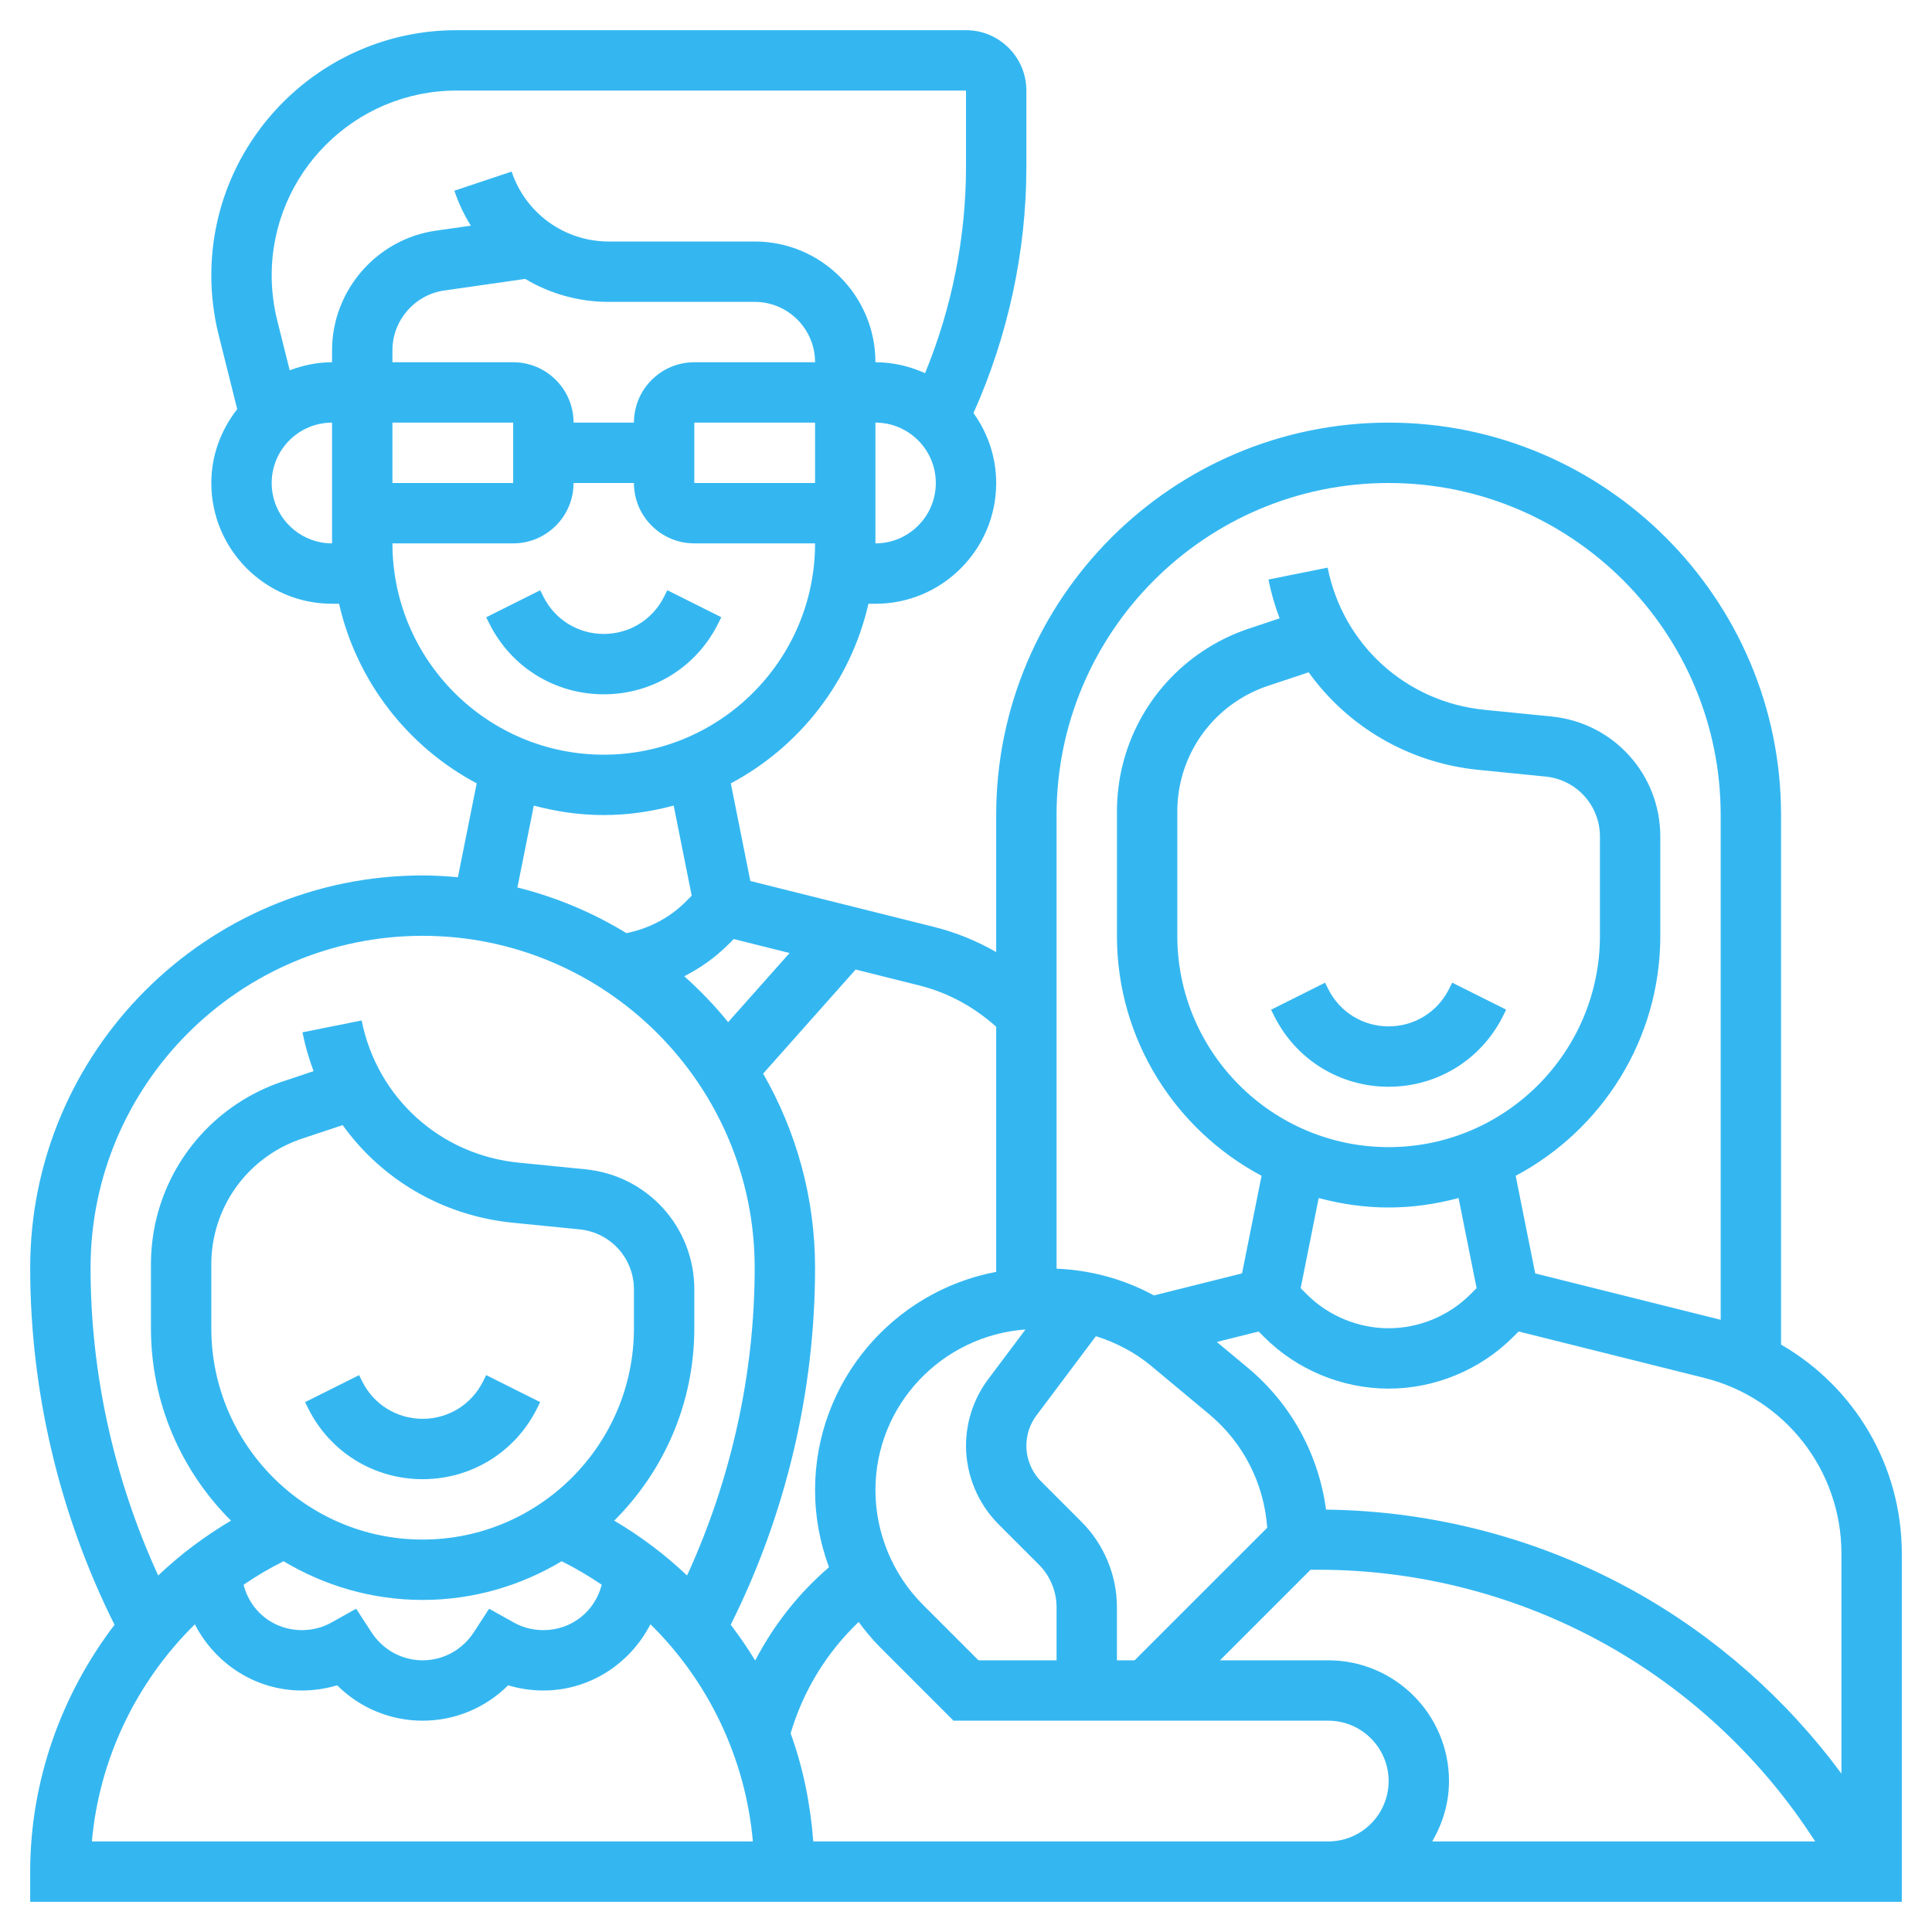
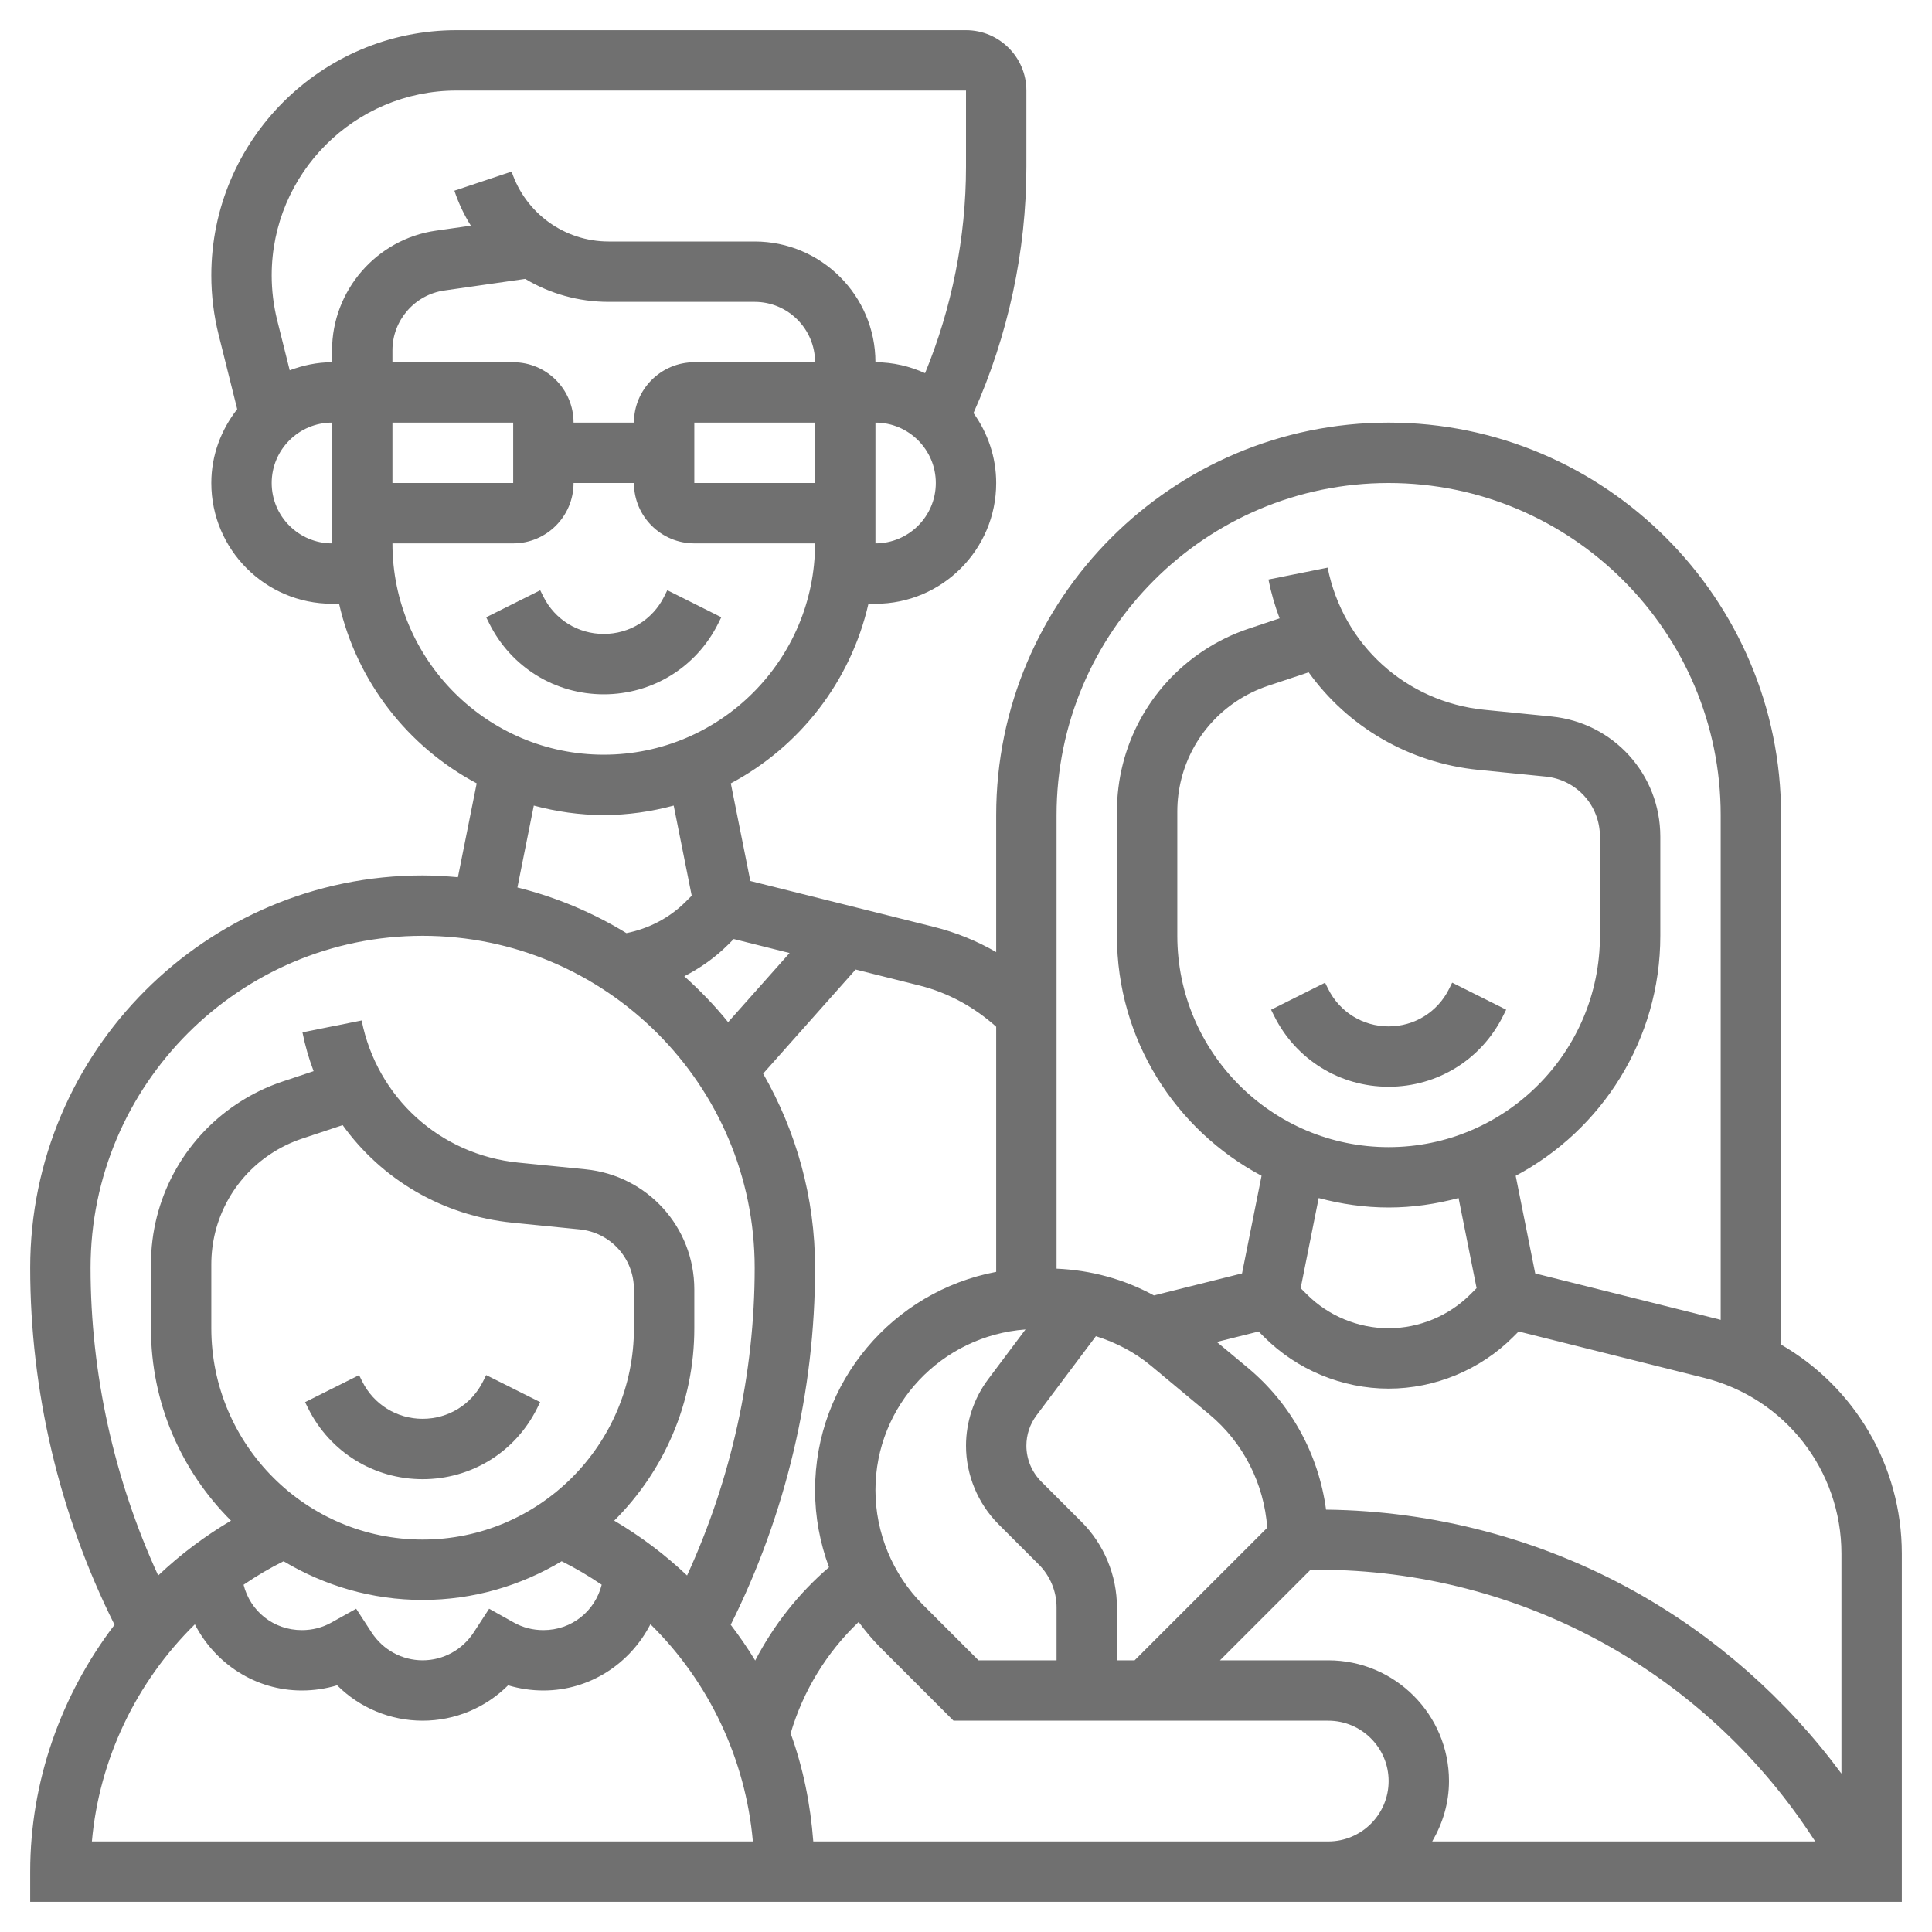
<svg xmlns="http://www.w3.org/2000/svg" id="_x33_0" enable-background="new 0 0 64 64" height="512px" viewBox="0 0 64 64" width="512px" class="">
  <g>
    <g>
-       <path d="m23.789 20.658.105-.211-1.789-.895-.105.212c-.381.762-1.147 1.236-2 1.236s-1.619-.474-2-1.236l-.105-.211-1.789.895.105.211c.722 1.444 2.174 2.341 3.789 2.341s3.067-.897 3.789-2.342z" data-original="#000000" class="active-path" data-old_color="#000000" fill="#34B7F1" />
-       <path d="m48 32.764c-.381.762-1.147 1.236-2 1.236s-1.619-.474-2-1.236l-.105-.211-1.789.895.105.211c.722 1.444 2.174 2.341 3.789 2.341s3.067-.897 3.789-2.342l.105-.211-1.789-.895z" data-original="#000000" class="active-path" data-old_color="#000000" fill="#34B7F1" />
-       <path d="m16 45.764c-.381.762-1.147 1.236-2 1.236s-1.619-.474-2-1.236l-.105-.211-1.789.895.105.211c.722 1.444 2.174 2.341 3.789 2.341s3.067-.897 3.789-2.342l.105-.211-1.789-.895z" data-original="#000000" class="active-path" data-old_color="#000000" fill="#34B7F1" />
-       <path d="m59 44.542v-17.542c0-7.168-5.832-13-13-13s-13 5.832-13 13v4.539c-.642-.37-1.334-.653-2.061-.834l-6.083-1.521-.647-3.234c2.277-1.211 3.971-3.371 4.559-5.949h.232c2.206 0 4-1.794 4-4 0-.866-.283-1.663-.752-2.318 1.143-2.555 1.752-5.358 1.752-8.155v-2.528c0-1.103-.897-2-2-2h-16.877c-4.479 0-8.123 3.644-8.123 8.123 0 .665.082 1.328.243 1.97l.615 2.461c-.529.678-.858 1.52-.858 2.446 0 2.206 1.794 4 4 4h.232c.588 2.579 2.281 4.739 4.559 5.949l-.622 3.11c-.386-.034-.775-.059-1.169-.059-7.168 0-13 5.832-13 13 0 4.079.965 8.164 2.789 11.813l.005.011c-1.775 2.327-2.794 5.198-2.794 8.176v1h62v-11.534c0-2.918-1.571-5.524-4-6.924zm2 6.924v7.287c-1.826-2.472-4.179-4.551-6.865-6.044-3.117-1.733-6.642-2.66-10.208-2.701-.245-1.825-1.154-3.5-2.59-4.697l-1.029-.857 1.386-.346.186.186c1.084 1.084 2.586 1.706 4.12 1.706s3.036-.622 4.121-1.707l.186-.186 6.148 1.537c2.676.669 4.545 3.063 4.545 5.822zm-17 3.534h-3.586l3-3h.267c3.312 0 6.591.85 9.483 2.457 2.707 1.505 5.046 3.661 6.765 6.238l.203.305h-12.688c.344-.591.556-1.268.556-2 0-2.206-1.794-4-4-4zm-15-5.636c0-2.823 2.199-5.119 4.971-5.324l-1.235 1.647c-.475.631-.736 1.415-.736 2.205 0 .968.393 1.915 1.076 2.599l1.338 1.338c.372.371.586.887.586 1.413v1.758h-2.586l-1.843-1.843c-.999-.999-1.571-2.381-1.571-3.793zm6.828 1.05-1.338-1.338c-.311-.311-.49-.743-.49-1.184 0-.365.116-.713.335-1.006l1.968-2.623c.662.209 1.287.531 1.827.981l1.925 1.604c1.135.945 1.818 2.299 1.924 3.76l-4.393 4.392h-.586v-1.758c0-1.053-.427-2.084-1.172-2.828zm10.172-12.414c-3.859 0-7-3.141-7-7v-4.116c0-1.471.73-2.836 1.954-3.651.325-.217.678-.389 1.047-.513l1.35-.449c1.288 1.794 3.305 3 5.624 3.232l2.225.222c1.026.102 1.8.958 1.8 1.99v3.285c0 3.859-3.141 7-7 7zm0 2c.802 0 1.577-.116 2.317-.314l.597 2.985-.207.207c-.713.714-1.699 1.122-2.707 1.122s-1.994-.408-2.707-1.121l-.207-.207.597-2.985c.74.197 1.515.313 2.317.313zm0-24c6.065 0 11 4.935 11 11v16.723c-.021-.005-.04-.013-.061-.018l-6.083-1.521-.647-3.234c2.847-1.514 4.791-4.508 4.791-7.95v-3.285c0-2.063-1.549-3.775-3.603-3.98l-2.225-.222c-2.595-.26-4.682-2.152-5.192-4.709l-1.961.393c.089.444.213.874.37 1.286l-1.021.341c-.538.179-1.051.43-1.523.745-1.782 1.187-2.845 3.173-2.845 5.315v4.116c0 3.442 1.944 6.436 4.791 7.949l-.647 3.234-2.919.73c-.988-.54-2.092-.839-3.225-.887v-15.026c0-6.065 4.935-11 11-11zm-13 18.012v8.12c-3.41.642-6 3.638-6 7.232 0 .886.163 1.746.462 2.553-1.009.865-1.835 1.918-2.445 3.09-.248-.409-.52-.803-.811-1.185l.005-.01c1.824-3.648 2.789-7.733 2.789-11.812 0-2.342-.631-4.535-1.72-6.435l3.064-3.448 2.11.528c.953.238 1.82.715 2.546 1.367zm-6.844-2.442-2.036 2.29c-.441-.547-.93-1.051-1.452-1.52.531-.274 1.026-.621 1.452-1.047l.186-.186zm-5.156-17.57h-2c0-1.103-.897-2-2-2h-4v-.398c0-.989.738-1.84 1.718-1.979l2.681-.384c.815.488 1.764.761 2.763.761h4.838c1.103 0 2 .897 2 2h-4c-1.103 0-2 .897-2 2zm-8 0h4v2h-4zm10 0h4v2h-4zm6 4v-4c1.103 0 2 .897 2 2s-.897 2-2 2zm-13.877-15h16.877v2.528c0 2.334-.468 4.674-1.356 6.834-.503-.228-1.057-.362-1.644-.362 0-2.206-1.794-4-4-4h-4.838c-1.46 0-2.751-.931-3.214-2.316l-1.896.633c.138.413.322.802.546 1.159l-1.163.166c-1.958.279-3.435 1.982-3.435 3.96v.398c-.495 0-.965.102-1.403.267l-.415-1.66c-.12-.483-.182-.983-.182-1.484 0-3.376 2.747-6.123 6.123-6.123zm-6.123 13c0-1.103.897-2 2-2v4c-1.103 0-2-.897-2-2zm4 2h4c1.103 0 2-.897 2-2h2c0 1.103.897 2 2 2h4c0 3.859-3.141 7-7 7s-7-3.141-7-7zm4.683 8.686c.74.198 1.515.314 2.317.314s1.577-.116 2.317-.314l.597 2.985-.207.207c-.532.532-1.22.885-1.956 1.033-1.107-.677-2.32-1.19-3.611-1.512zm-14.683 15.314c0-6.065 4.935-11 11-11s11 4.935 11 11c0 3.502-.779 7.005-2.24 10.19-.367-.346-.752-.675-1.16-.98-.407-.306-.826-.584-1.253-.837 1.638-1.631 2.653-3.885 2.653-6.373v-1.285c0-2.063-1.549-3.775-3.603-3.98l-2.225-.222c-2.595-.26-4.682-2.152-5.192-4.709l-1.961.393c.089.444.213.874.37 1.286l-1.021.341c-.538.179-1.051.43-1.523.745-1.782 1.187-2.845 3.173-2.845 5.315v2.116c0 2.488 1.015 4.742 2.652 6.373-.427.253-.845.531-1.251.836-.408.305-.794.634-1.161.981-1.461-3.185-2.24-6.687-2.24-10.19zm11 9c-3.859 0-7-3.141-7-7v-2.116c0-1.471.73-2.836 1.954-3.651.325-.217.678-.389 1.047-.513l1.35-.449c1.288 1.794 3.305 3 5.624 3.232l2.225.222c1.026.102 1.8.958 1.8 1.99v1.285c0 3.859-3.141 7-7 7zm-4.606.718c1.35.808 2.922 1.282 4.606 1.282s3.256-.474 4.606-1.282c.451.224.893.484 1.326.778-.22.872-.988 1.504-1.932 1.504-.352 0-.682-.085-.981-.253l-.816-.456-.51.784c-.378.579-1.01.925-1.693.925s-1.315-.346-1.692-.925l-.51-.784-.816.456c-.3.168-.63.253-.982.253-.944 0-1.712-.631-1.931-1.503.432-.295.874-.555 1.325-.779zm-2.939 2.09c.666 1.295 1.999 2.192 3.545 2.192.397 0 .792-.059 1.168-.172.746.744 1.757 1.172 2.832 1.172s2.086-.428 2.832-1.172c.376.113.771.172 1.168.172 1.547 0 2.882-.899 3.546-2.195 1.943 1.908 3.153 4.471 3.394 7.195h-21.896c.241-2.724 1.468-5.282 3.411-7.192zm20.486 7.192c-.093-1.229-.335-2.436-.75-3.58.414-1.409 1.194-2.682 2.253-3.69.218.294.451.578.714.841l2.428 2.429h12.414c1.103 0 2 .897 2 2s-.897 2-2 2z" data-original="#000000" class="active-path" data-old_color="#000000" fill="#34B7F1" />
+       <path d="m23.789 20.658.105-.211-1.789-.895-.105.212c-.381.762-1.147 1.236-2 1.236s-1.619-.474-2-1.236l-.105-.211-1.789.895.105.211c.722 1.444 2.174 2.341 3.789 2.341s3.067-.897 3.789-2.342z" data-original="#000000" class="active-path" data-old_color="#000000" fill="#707070" />
+       <path d="m48 32.764c-.381.762-1.147 1.236-2 1.236s-1.619-.474-2-1.236l-.105-.211-1.789.895.105.211c.722 1.444 2.174 2.341 3.789 2.341s3.067-.897 3.789-2.342l.105-.211-1.789-.895z" data-original="#000000" class="active-path" data-old_color="#000000" fill="#707070" />
+       <path d="m16 45.764c-.381.762-1.147 1.236-2 1.236s-1.619-.474-2-1.236l-.105-.211-1.789.895.105.211c.722 1.444 2.174 2.341 3.789 2.341s3.067-.897 3.789-2.342l.105-.211-1.789-.895z" data-original="#000000" class="active-path" data-old_color="#000000" fill="#707070" />
+       <path d="m59 44.542v-17.542c0-7.168-5.832-13-13-13s-13 5.832-13 13v4.539c-.642-.37-1.334-.653-2.061-.834l-6.083-1.521-.647-3.234c2.277-1.211 3.971-3.371 4.559-5.949h.232c2.206 0 4-1.794 4-4 0-.866-.283-1.663-.752-2.318 1.143-2.555 1.752-5.358 1.752-8.155v-2.528c0-1.103-.897-2-2-2h-16.877c-4.479 0-8.123 3.644-8.123 8.123 0 .665.082 1.328.243 1.97l.615 2.461c-.529.678-.858 1.52-.858 2.446 0 2.206 1.794 4 4 4h.232c.588 2.579 2.281 4.739 4.559 5.949l-.622 3.11c-.386-.034-.775-.059-1.169-.059-7.168 0-13 5.832-13 13 0 4.079.965 8.164 2.789 11.813l.005.011c-1.775 2.327-2.794 5.198-2.794 8.176v1h62v-11.534c0-2.918-1.571-5.524-4-6.924zm2 6.924v7.287c-1.826-2.472-4.179-4.551-6.865-6.044-3.117-1.733-6.642-2.66-10.208-2.701-.245-1.825-1.154-3.5-2.59-4.697l-1.029-.857 1.386-.346.186.186c1.084 1.084 2.586 1.706 4.12 1.706s3.036-.622 4.121-1.707l.186-.186 6.148 1.537c2.676.669 4.545 3.063 4.545 5.822zm-17 3.534h-3.586l3-3h.267c3.312 0 6.591.85 9.483 2.457 2.707 1.505 5.046 3.661 6.765 6.238l.203.305h-12.688c.344-.591.556-1.268.556-2 0-2.206-1.794-4-4-4zm-15-5.636c0-2.823 2.199-5.119 4.971-5.324l-1.235 1.647c-.475.631-.736 1.415-.736 2.205 0 .968.393 1.915 1.076 2.599l1.338 1.338c.372.371.586.887.586 1.413v1.758h-2.586l-1.843-1.843c-.999-.999-1.571-2.381-1.571-3.793zm6.828 1.05-1.338-1.338c-.311-.311-.49-.743-.49-1.184 0-.365.116-.713.335-1.006l1.968-2.623c.662.209 1.287.531 1.827.981l1.925 1.604c1.135.945 1.818 2.299 1.924 3.76l-4.393 4.392h-.586v-1.758c0-1.053-.427-2.084-1.172-2.828zm10.172-12.414c-3.859 0-7-3.141-7-7v-4.116c0-1.471.73-2.836 1.954-3.651.325-.217.678-.389 1.047-.513l1.35-.449c1.288 1.794 3.305 3 5.624 3.232l2.225.222c1.026.102 1.8.958 1.8 1.99v3.285c0 3.859-3.141 7-7 7zm0 2c.802 0 1.577-.116 2.317-.314l.597 2.985-.207.207c-.713.714-1.699 1.122-2.707 1.122s-1.994-.408-2.707-1.121l-.207-.207.597-2.985c.74.197 1.515.313 2.317.313zm0-24c6.065 0 11 4.935 11 11v16.723c-.021-.005-.04-.013-.061-.018l-6.083-1.521-.647-3.234c2.847-1.514 4.791-4.508 4.791-7.95v-3.285c0-2.063-1.549-3.775-3.603-3.98l-2.225-.222c-2.595-.26-4.682-2.152-5.192-4.709l-1.961.393c.089.444.213.874.37 1.286l-1.021.341c-.538.179-1.051.43-1.523.745-1.782 1.187-2.845 3.173-2.845 5.315v4.116c0 3.442 1.944 6.436 4.791 7.949l-.647 3.234-2.919.73c-.988-.54-2.092-.839-3.225-.887v-15.026c0-6.065 4.935-11 11-11zm-13 18.012v8.12c-3.41.642-6 3.638-6 7.232 0 .886.163 1.746.462 2.553-1.009.865-1.835 1.918-2.445 3.09-.248-.409-.52-.803-.811-1.185l.005-.01c1.824-3.648 2.789-7.733 2.789-11.812 0-2.342-.631-4.535-1.72-6.435l3.064-3.448 2.11.528c.953.238 1.82.715 2.546 1.367zm-6.844-2.442-2.036 2.29c-.441-.547-.93-1.051-1.452-1.52.531-.274 1.026-.621 1.452-1.047l.186-.186zm-5.156-17.57h-2c0-1.103-.897-2-2-2h-4v-.398c0-.989.738-1.84 1.718-1.979l2.681-.384c.815.488 1.764.761 2.763.761h4.838c1.103 0 2 .897 2 2h-4c-1.103 0-2 .897-2 2zm-8 0h4v2h-4zm10 0h4v2h-4zm6 4v-4c1.103 0 2 .897 2 2s-.897 2-2 2zm-13.877-15h16.877v2.528c0 2.334-.468 4.674-1.356 6.834-.503-.228-1.057-.362-1.644-.362 0-2.206-1.794-4-4-4h-4.838c-1.46 0-2.751-.931-3.214-2.316l-1.896.633c.138.413.322.802.546 1.159l-1.163.166c-1.958.279-3.435 1.982-3.435 3.96v.398c-.495 0-.965.102-1.403.267l-.415-1.66c-.12-.483-.182-.983-.182-1.484 0-3.376 2.747-6.123 6.123-6.123zm-6.123 13c0-1.103.897-2 2-2v4c-1.103 0-2-.897-2-2zm4 2h4c1.103 0 2-.897 2-2h2c0 1.103.897 2 2 2h4c0 3.859-3.141 7-7 7s-7-3.141-7-7zm4.683 8.686c.74.198 1.515.314 2.317.314s1.577-.116 2.317-.314l.597 2.985-.207.207c-.532.532-1.22.885-1.956 1.033-1.107-.677-2.32-1.19-3.611-1.512zm-14.683 15.314c0-6.065 4.935-11 11-11s11 4.935 11 11c0 3.502-.779 7.005-2.24 10.19-.367-.346-.752-.675-1.16-.98-.407-.306-.826-.584-1.253-.837 1.638-1.631 2.653-3.885 2.653-6.373v-1.285c0-2.063-1.549-3.775-3.603-3.98l-2.225-.222c-2.595-.26-4.682-2.152-5.192-4.709l-1.961.393c.089.444.213.874.37 1.286l-1.021.341c-.538.179-1.051.43-1.523.745-1.782 1.187-2.845 3.173-2.845 5.315v2.116c0 2.488 1.015 4.742 2.652 6.373-.427.253-.845.531-1.251.836-.408.305-.794.634-1.161.981-1.461-3.185-2.24-6.687-2.24-10.19zm11 9c-3.859 0-7-3.141-7-7v-2.116c0-1.471.73-2.836 1.954-3.651.325-.217.678-.389 1.047-.513l1.35-.449c1.288 1.794 3.305 3 5.624 3.232l2.225.222c1.026.102 1.8.958 1.8 1.99v1.285c0 3.859-3.141 7-7 7zm-4.606.718c1.35.808 2.922 1.282 4.606 1.282s3.256-.474 4.606-1.282c.451.224.893.484 1.326.778-.22.872-.988 1.504-1.932 1.504-.352 0-.682-.085-.981-.253l-.816-.456-.51.784c-.378.579-1.01.925-1.693.925s-1.315-.346-1.692-.925l-.51-.784-.816.456c-.3.168-.63.253-.982.253-.944 0-1.712-.631-1.931-1.503.432-.295.874-.555 1.325-.779zm-2.939 2.09c.666 1.295 1.999 2.192 3.545 2.192.397 0 .792-.059 1.168-.172.746.744 1.757 1.172 2.832 1.172s2.086-.428 2.832-1.172c.376.113.771.172 1.168.172 1.547 0 2.882-.899 3.546-2.195 1.943 1.908 3.153 4.471 3.394 7.195h-21.896c.241-2.724 1.468-5.282 3.411-7.192zm20.486 7.192c-.093-1.229-.335-2.436-.75-3.58.414-1.409 1.194-2.682 2.253-3.69.218.294.451.578.714.841l2.428 2.429h12.414c1.103 0 2 .897 2 2s-.897 2-2 2z" data-original="#000000" class="active-path" data-old_color="#000000" fill="#707070" />
    </g>
  </g>
</svg>
